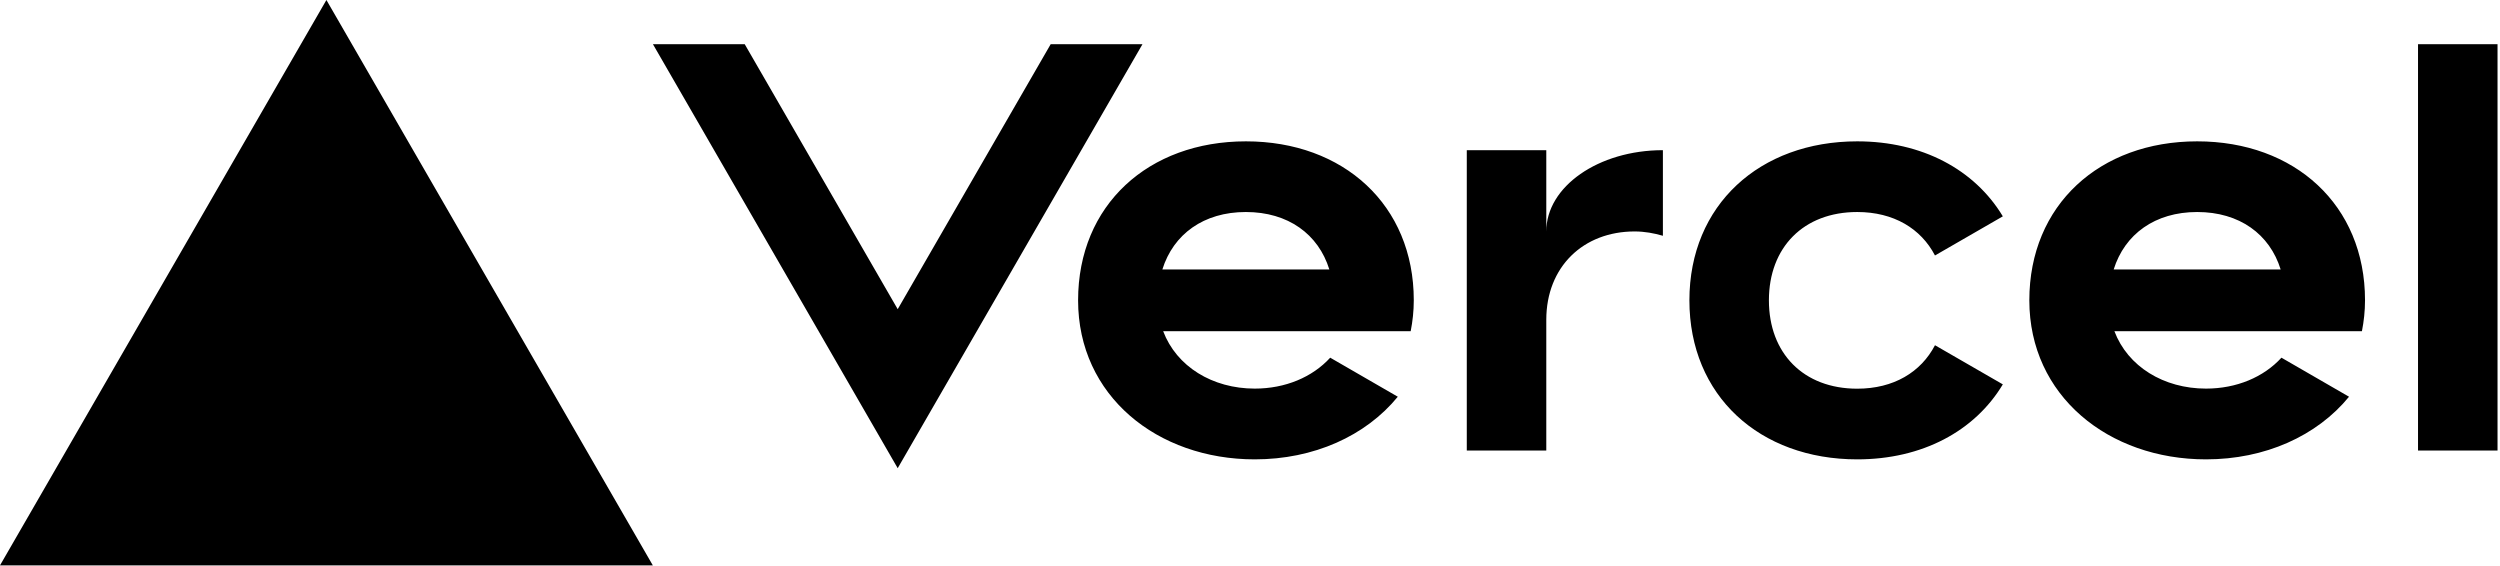
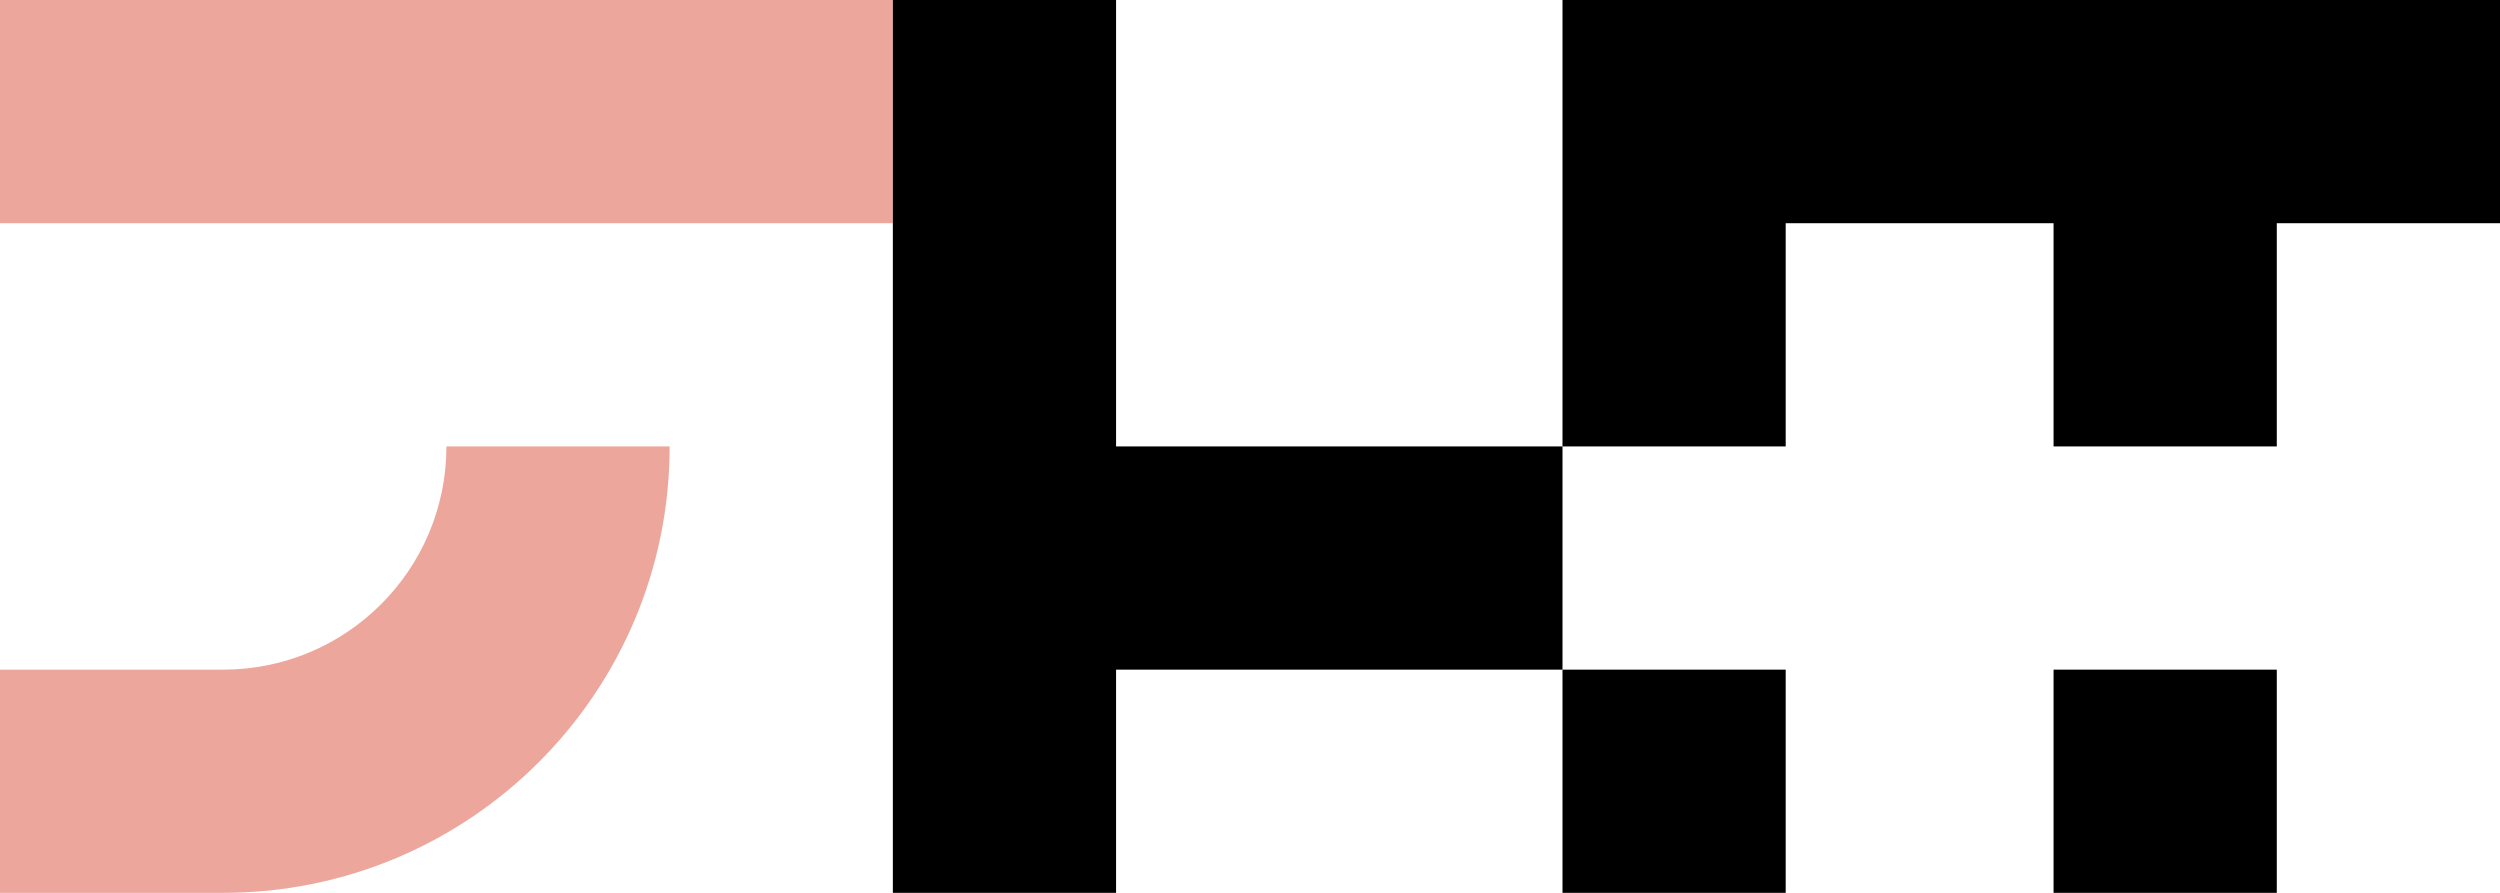
- <svg xmlns="http://www.w3.org/2000/svg" width="283" height="64" viewBox="0 0 283 64" fill="none">
-   <path d="M141.04 16c-11.04 0-19 7.2-19 18s8.96 18 20 18c6.67 0 12.55-2.64 16.19-7.09l-7.65-4.42c-2.02 2.21-5.09 3.5-8.54 3.5-4.79 0-8.86-2.5-10.37-6.5h28.02c.22-1.12.35-2.28.35-3.5 0-10.79-7.96-17.99-19-17.99zm-9.46 14.5c1.25-3.99 4.67-6.5 9.45-6.5 4.79 0 8.21 2.51 9.45 6.5h-18.9zM248.72 16c-11.04 0-19 7.2-19 18s8.96 18 20 18c6.67 0 12.55-2.64 16.19-7.09l-7.65-4.42c-2.02 2.21-5.09 3.5-8.54 3.5-4.79 0-8.86-2.5-10.37-6.5h28.02c.22-1.12.35-2.28.35-3.5 0-10.79-7.96-17.99-19-17.99zm-9.45 14.5c1.25-3.99 4.67-6.5 9.45-6.5 4.79 0 8.21 2.51 9.45 6.5h-18.9zM200.24 34c0 6 3.92 10 10 10 4.12 0 7.21-1.87 8.8-4.92l7.68 4.43c-3.18 5.3-9.14 8.49-16.48 8.49-11.05 0-19-7.2-19-18s7.96-18 19-18c7.34 0 13.29 3.19 16.48 8.49l-7.68 4.43c-1.59-3.05-4.68-4.92-8.8-4.92-6.07 0-10 4-10 10zm82.48-29v46h-9V5h9zM36.95 0L73.9 64H0L36.95 0zm92.38 5l-27.71 48L73.91 5H84.3l17.32 30 17.32-30h10.39zm58.91 12v9.69c-1-.29-2.06-.49-3.2-.49-5.81 0-10 4-10 10V51h-9V17h9v9.2c0-5.08 5.91-9.2 13.2-9.2z" fill="#000" />
+ <svg xmlns="http://www.w3.org/2000/svg" width="112" height="40" viewBox="0 0 112 40" fill="none">
+   <path fill-rule="evenodd" clip-rule="evenodd" d="M0 0H39.999V10H0V0ZM20 20H30C30 31.045 21.045 39.999 10 39.999H0V30H10C15.523 30 20 25.523 20 20Z" fill="#ECA69B" />
+   <path fill-rule="evenodd" clip-rule="evenodd" d="M50 0H40V39.999H50V30H70V39.999H79.999V30H70V20H79.999V0H70V20H50V0Z" fill="black" />
+   <path fill-rule="evenodd" clip-rule="evenodd" d="M112 0H72V10H92V20H102V10H112V0ZM92 30H102V39.999H92V30Z" fill="black" />
</svg>
